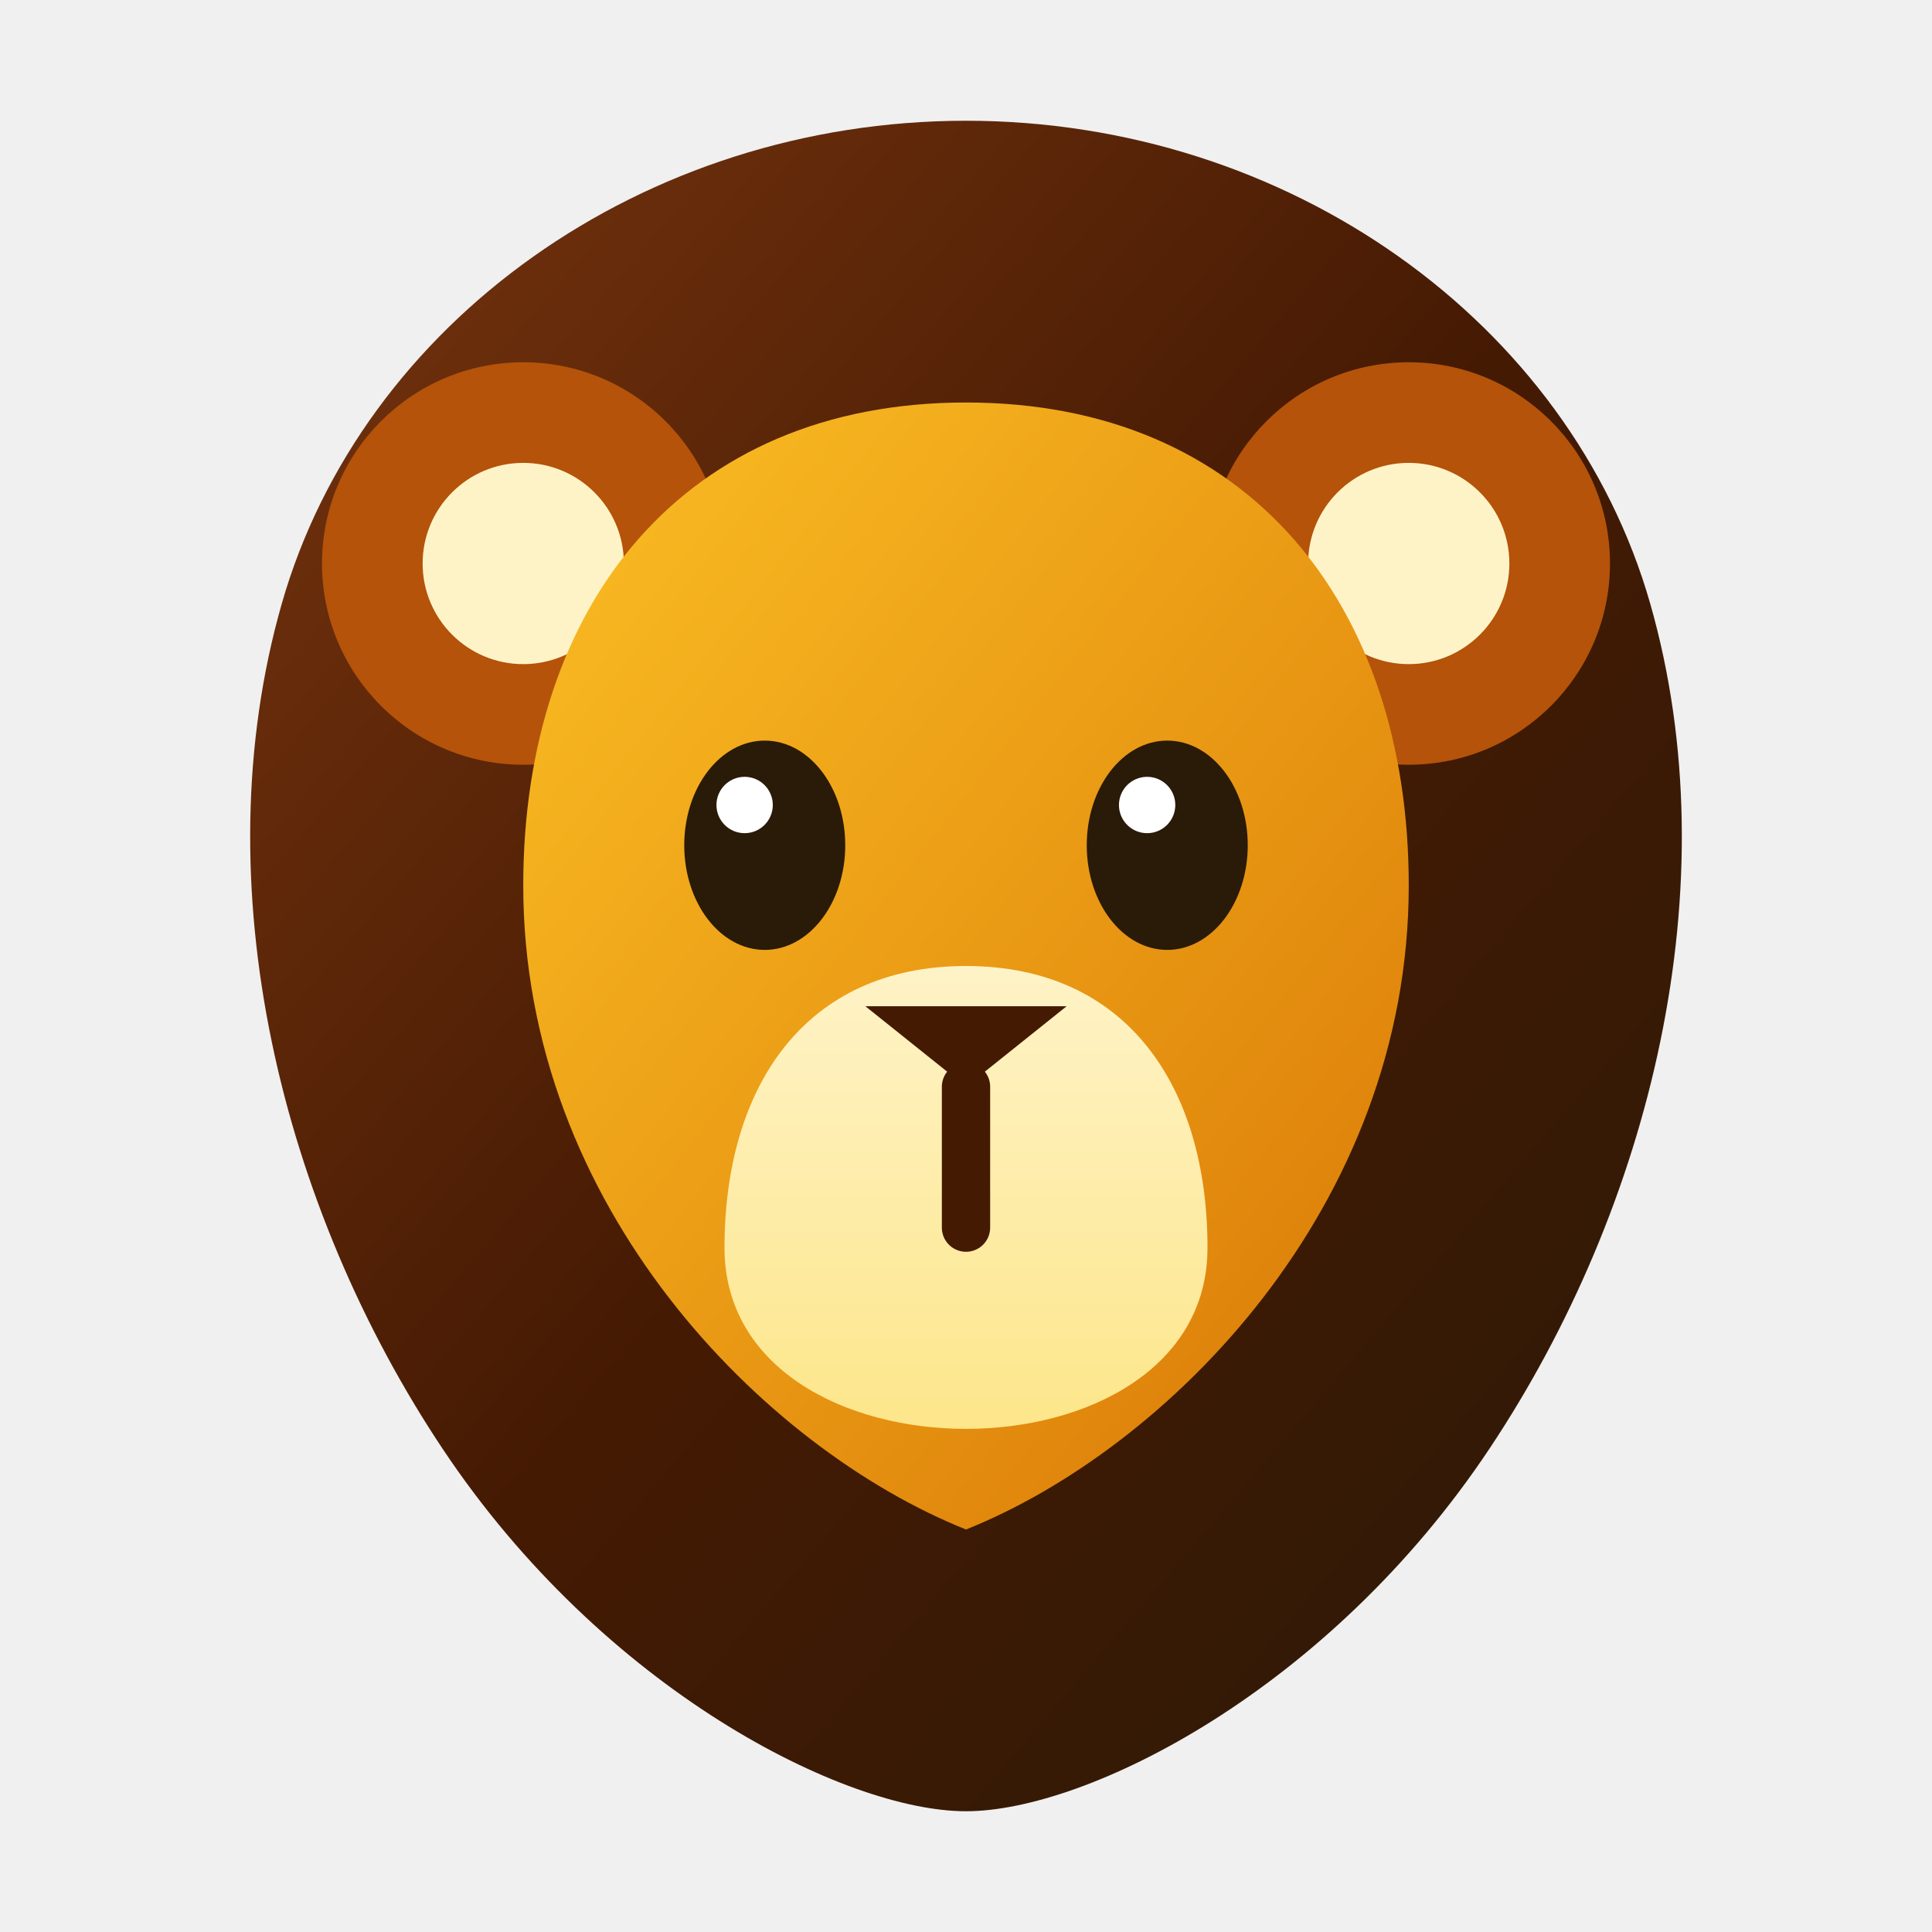
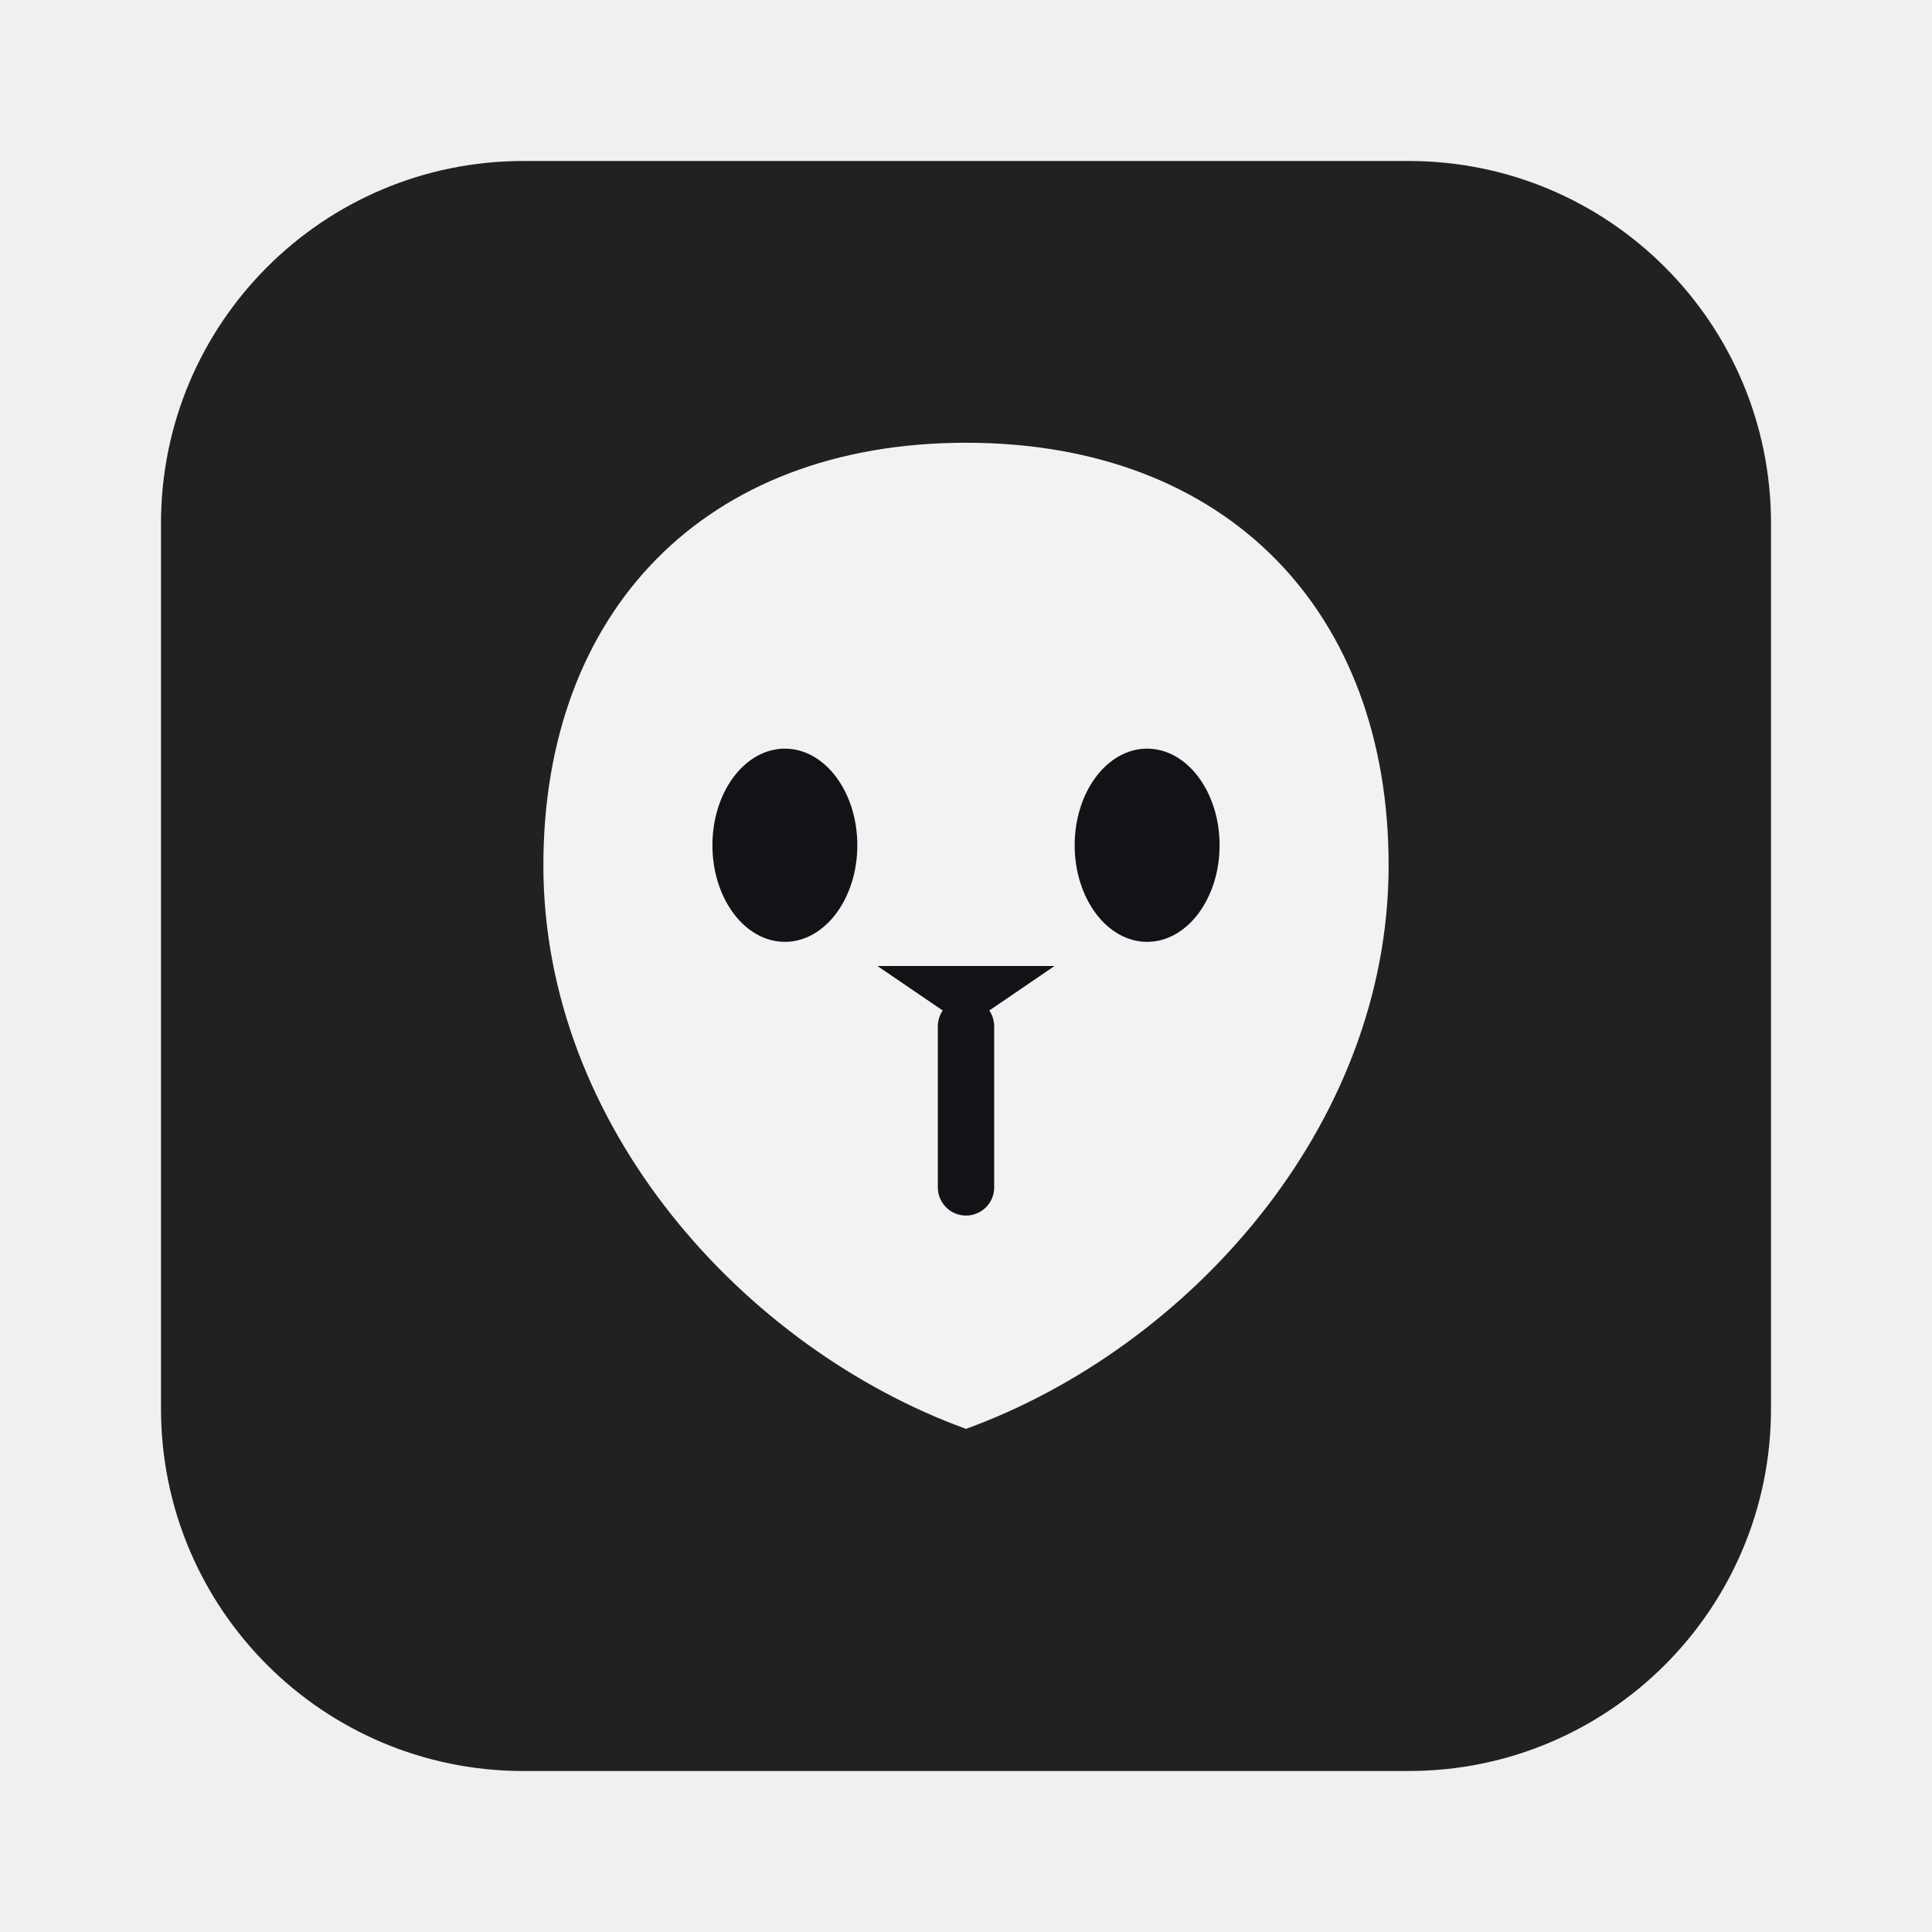
<svg xmlns="http://www.w3.org/2000/svg" viewBox="0 0 48 48" fill="none">
-   <defs>
-     <linearGradient id="mane" x1="0%" y1="0%" x2="100%" y2="100%">
-       <stop offset="0%" stop-color="#78350F" />
-       <stop offset="50%" stop-color="#451A03" />
-       <stop offset="100%" stop-color="#2A1A08" />
-     </linearGradient>
-     <linearGradient id="face" x1="0%" y1="0%" x2="100%" y2="100%">
-       <stop offset="0%" stop-color="#FBBF24" />
-       <stop offset="100%" stop-color="#D97706" />
-     </linearGradient>
-     <linearGradient id="snout" x1="0%" y1="0%" x2="0%" y2="100%">
-       <stop offset="0%" stop-color="#FEF3C7" />
-       <stop offset="100%" stop-color="#FDE68A" />
-     </linearGradient>
-   </defs>
-   <path d="M24 3 C16 3 9 8 7 15 C5 22 7 30 11 36 C15 42 21 45 24 45 C27 45 33 42 37 36 C41 30 43 22 41 15 C39 8 32 3 24 3 Z" fill="url(#mane)" />
-   <circle cx="13" cy="14" r="5" fill="#B45309" />
-   <circle cx="13" cy="14" r="2.5" fill="#FEF3C7" />
-   <circle cx="35" cy="14" r="5" fill="#B45309" />
-   <circle cx="35" cy="14" r="2.5" fill="#FEF3C7" />
-   <path d="M24 10 C17 10 13 15 13 22 C13 30 19 36 24 38 C29 36 35 30 35 22 C35 15 31 10 24 10 Z" fill="url(#face)" />
-   <ellipse cx="19" cy="21" rx="2" ry="2.6" fill="#2A1A08" />
-   <circle cx="18.5" cy="20" r="0.7" fill="#FFFFFF" />
-   <ellipse cx="29" cy="21" rx="2" ry="2.6" fill="#2A1A08" />
-   <circle cx="28.5" cy="20" r="0.7" fill="#FFFFFF" />
-   <path d="M24 24 C20 24 18 27 18 31 C18 34 21 35.5 24 35.5 C27 35.5 30 34 30 31 C30 27 28 24 24 24 Z" fill="url(#snout)" />
-   <polygon points="24,27 21.5,25 26.5,25" fill="#451A03" />
-   <line x1="24" y1="27" x2="24" y2="30.5" stroke="#451A03" stroke-width="1.2" stroke-linecap="round" />
+   <rect x="4" y="4" width="40" height="40" rx="9" fill="#212023" />
+   <path d="M24 11 C17.5 11 13.5 15.2 13.5 21.5 C13.5 28 18.5 33.5 24 35.5 C29.5 33.5 34.5 28 34.5 21.5 C34.5 15.2 30.5 11 24 11 Z" fill="#f2f2f3" />
+   <ellipse cx="19.5" cy="21" rx="1.8" ry="2.4" fill="#131217" />
+   <ellipse cx="28.5" cy="21" rx="1.8" ry="2.4" fill="#131217" />
+   <path d="M24 25.5 L21.8 24 26.2 24 Z" fill="#131217" />
+   <line x1="24" y1="25.5" x2="24" y2="29.5" stroke="#131217" stroke-width="1.4" stroke-linecap="round" />
</svg>
